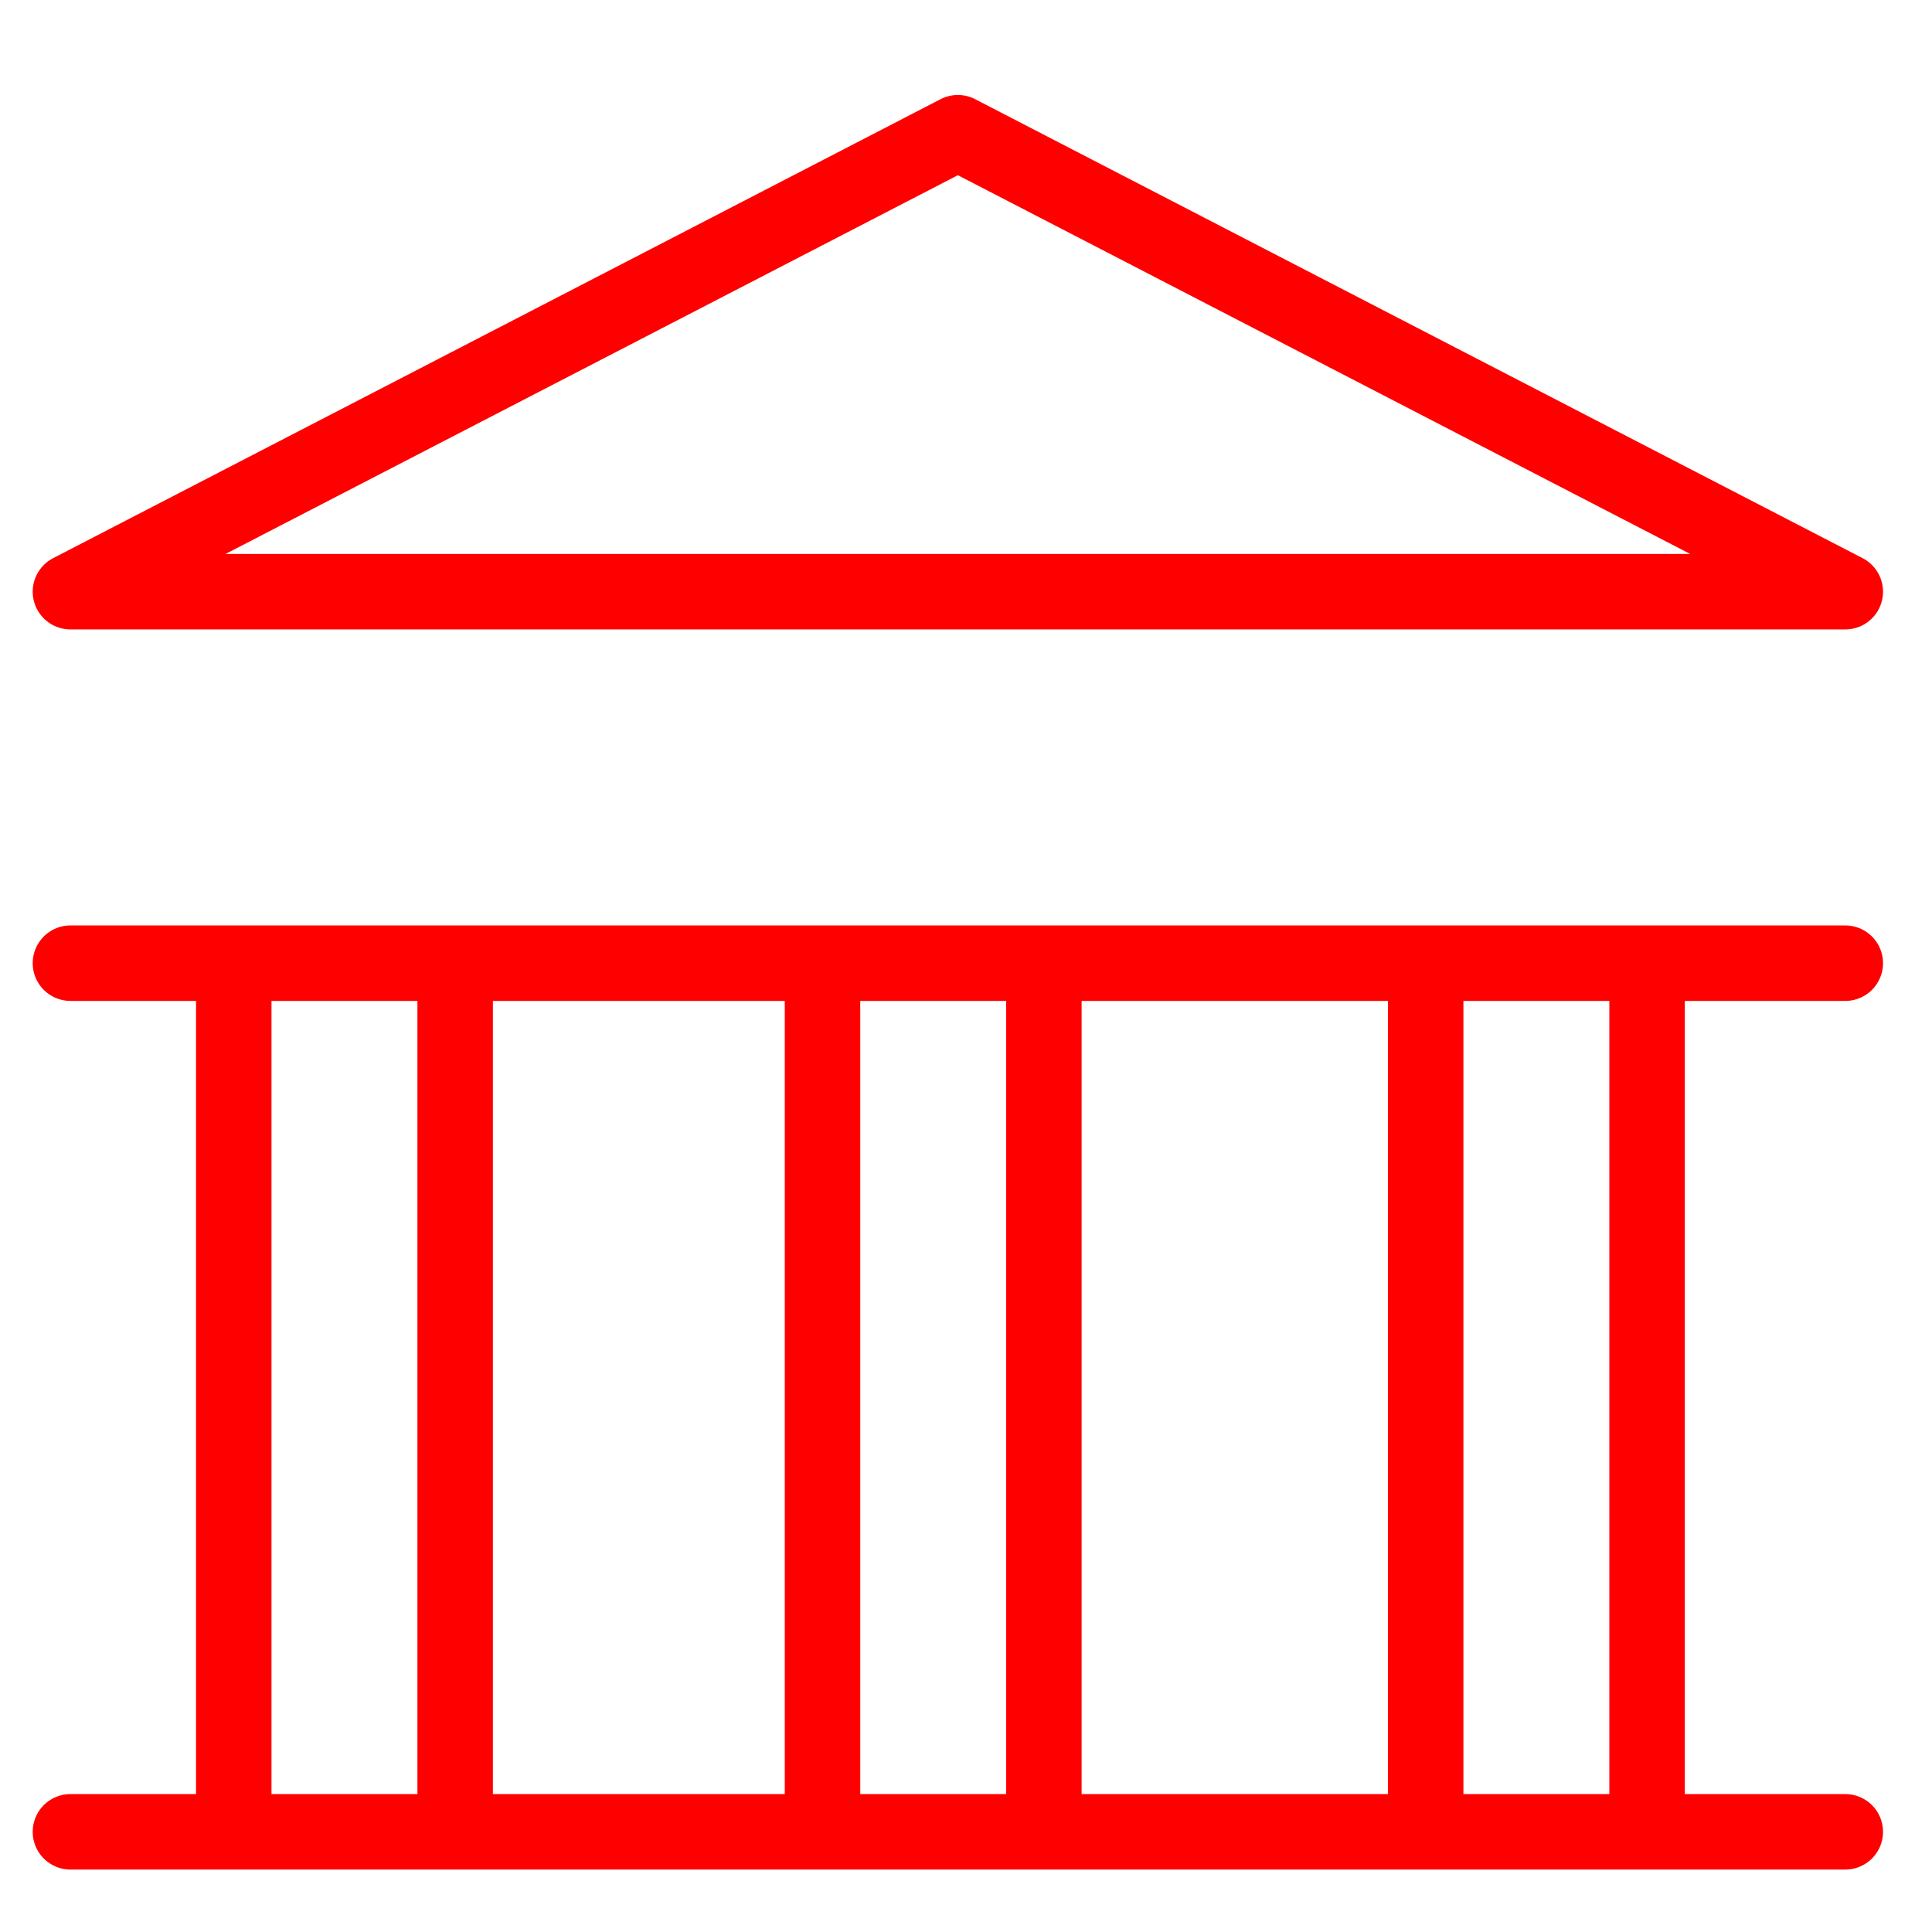
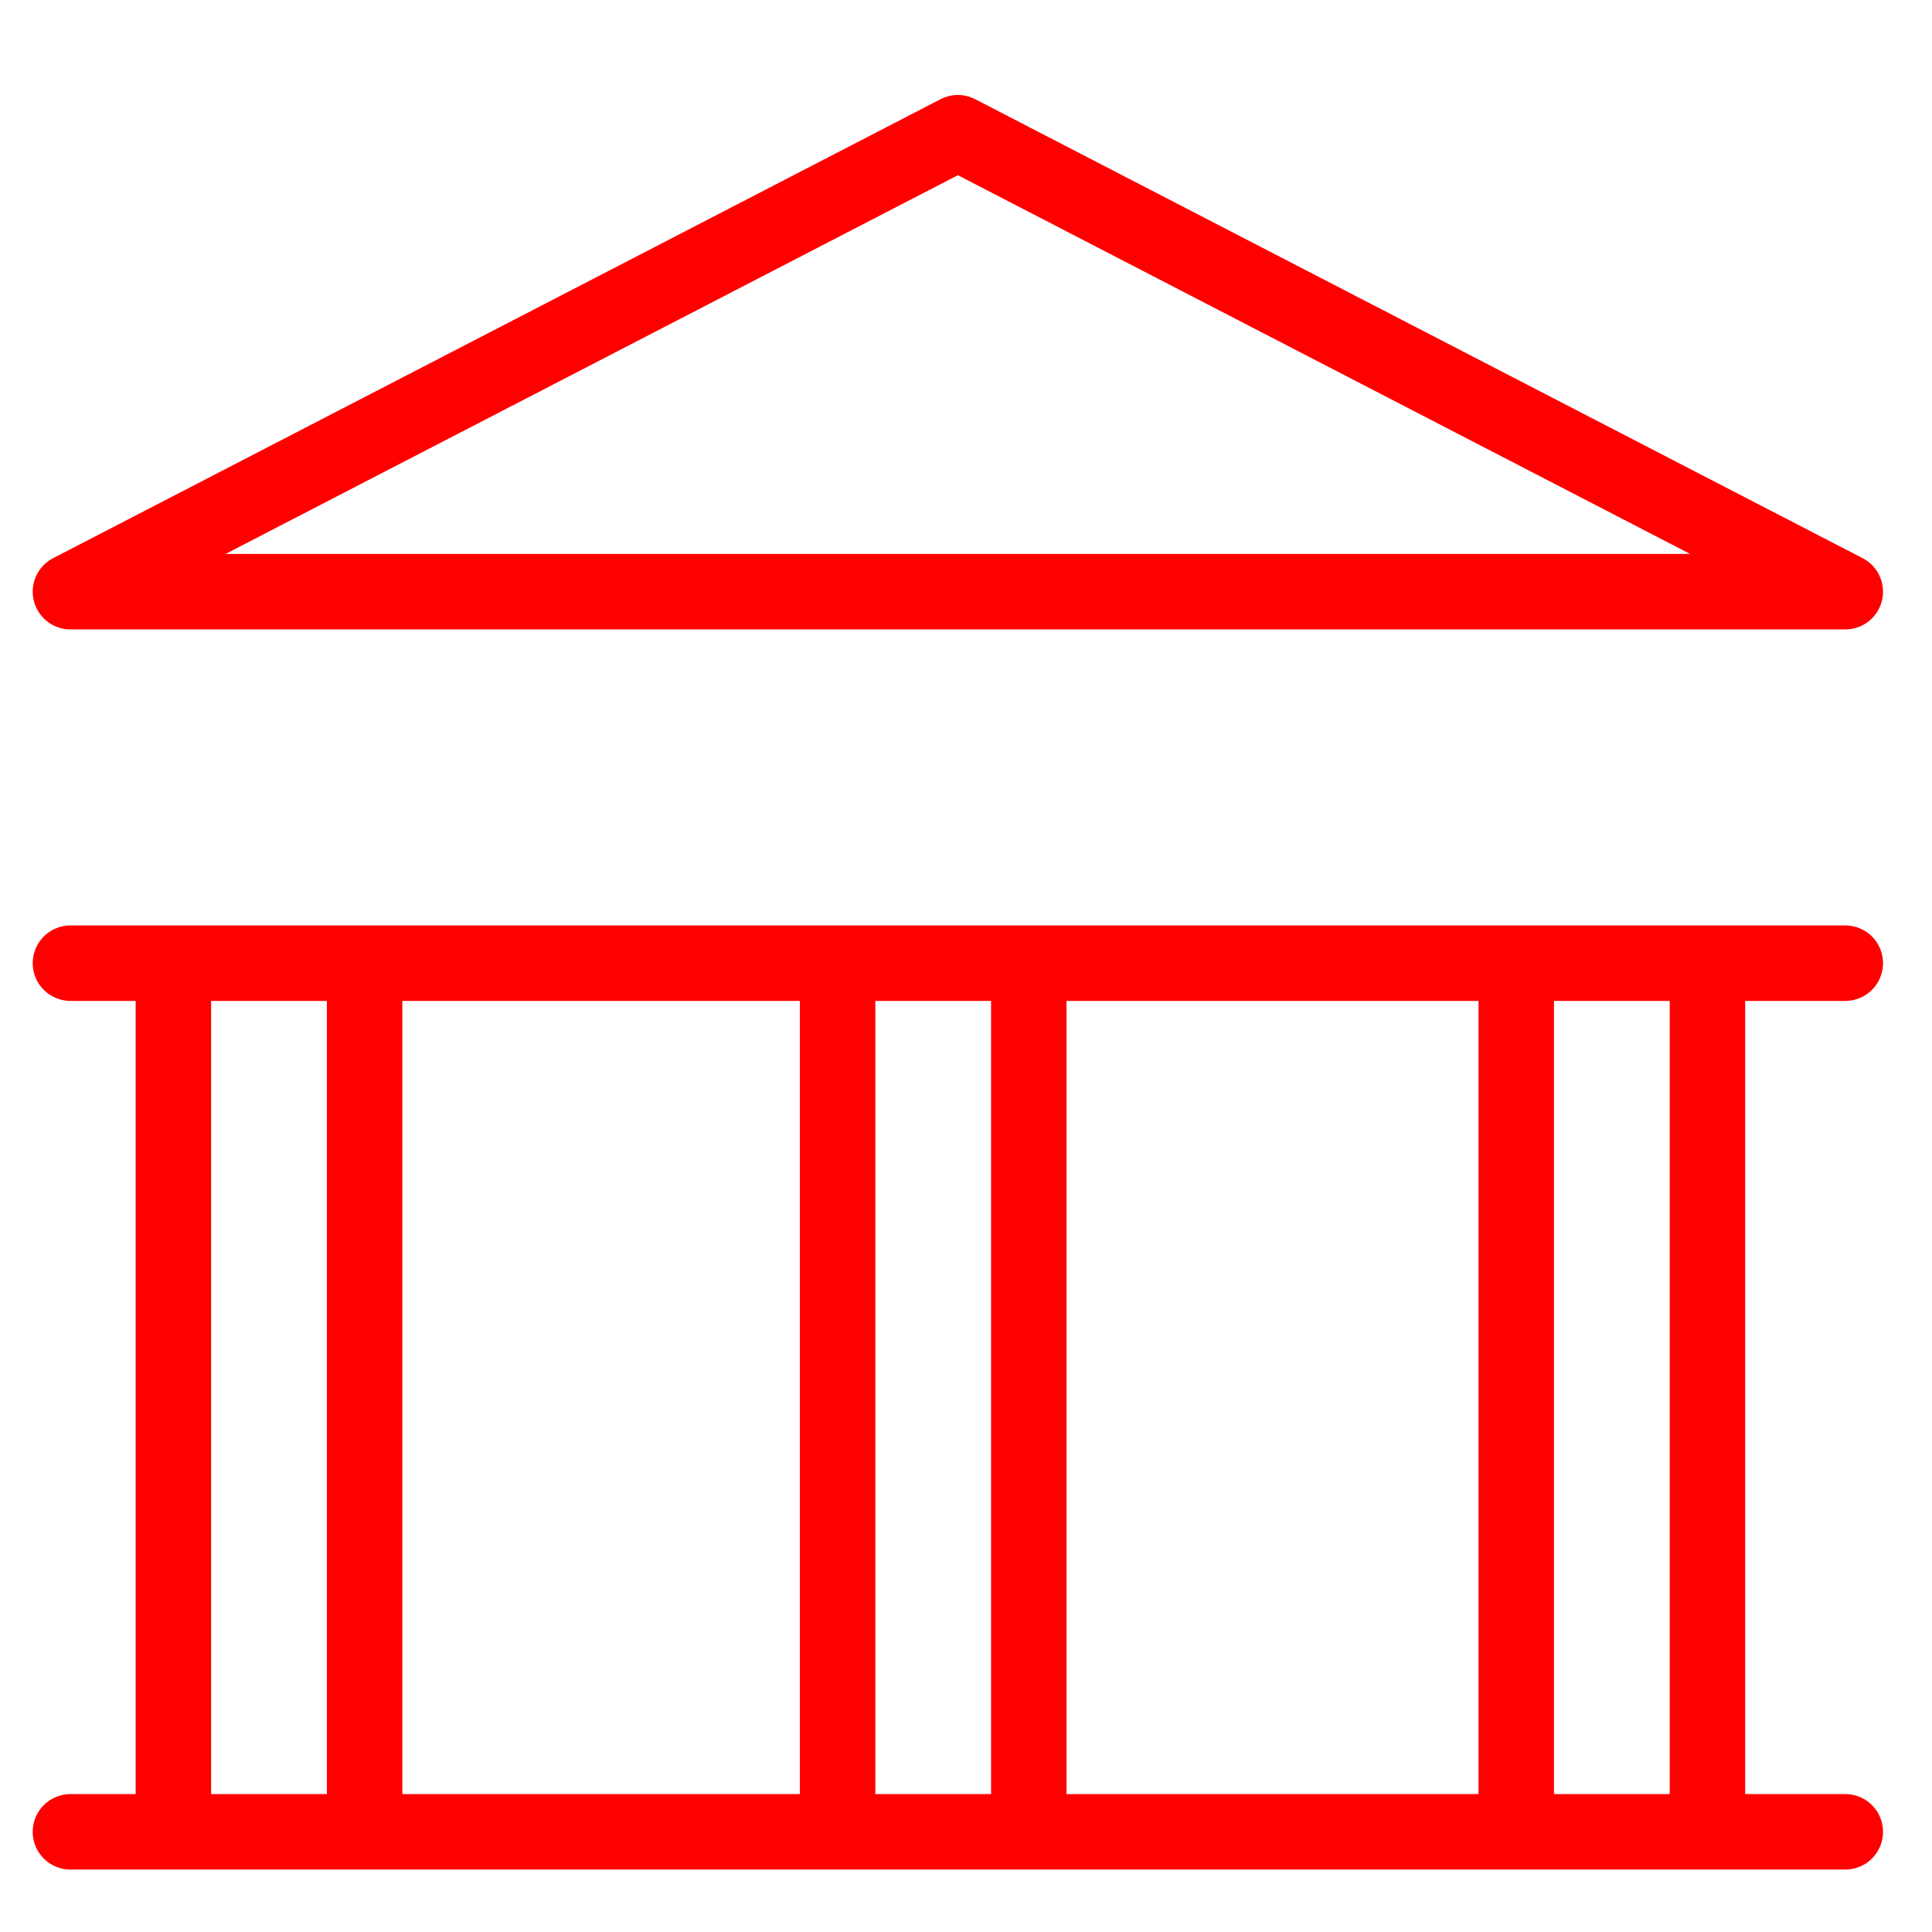
<svg xmlns="http://www.w3.org/2000/svg" version="1.1" id="Calque_1" x="0px" y="0px" width="128px" height="128px" viewBox="0 0 128 128" enable-background="new 0 0 128 128" xml:space="preserve">
  <polygon fill="none" stroke="#FF0000" stroke-width="5" stroke-linecap="round" stroke-linejoin="round" stroke-miterlimit="10" points="  4.667,39.201 122.255,39.201 63.461,8.793 " />
  <line fill="none" stroke="#FF0000" stroke-width="5" stroke-linecap="round" stroke-linejoin="round" stroke-miterlimit="10" x1="4.667" y1="63.813" x2="122.255" y2="63.813" />
  <line fill="none" stroke="#FF0000" stroke-width="5" stroke-linecap="round" stroke-linejoin="round" stroke-miterlimit="10" x1="4.667" y1="121.363" x2="122.255" y2="121.363" />
  <g id="Calque_3">
-     <line fill="none" stroke="#FF0000" stroke-width="5" stroke-linecap="round" stroke-linejoin="round" stroke-miterlimit="10" x1="15.487" y1="65.953" x2="15.487" y2="121.17" />
-     <line fill="none" stroke="#FF0000" stroke-width="5" stroke-linecap="round" stroke-linejoin="round" stroke-miterlimit="10" x1="30.156" y1="65.953" x2="30.156" y2="121.17" />
-     <line fill="none" stroke="#FF0000" stroke-width="5" stroke-linecap="round" stroke-linejoin="round" stroke-miterlimit="10" x1="54.494" y1="65.953" x2="54.494" y2="121.17" />
-     <line fill="none" stroke="#FF0000" stroke-width="5" stroke-linecap="round" stroke-linejoin="round" stroke-miterlimit="10" x1="69.161" y1="65.953" x2="69.161" y2="121.17" />
-     <line fill="none" stroke="#FF0000" stroke-width="5" stroke-linecap="round" stroke-linejoin="round" stroke-miterlimit="10" x1="94.455" y1="65.953" x2="94.455" y2="121.17" />
-     <line fill="none" stroke="#FF0000" stroke-width="5" stroke-linecap="round" stroke-linejoin="round" stroke-miterlimit="10" x1="109.123" y1="65.953" x2="109.123" y2="121.17" />
+     <line fill="none" stroke="#FF0000" stroke-width="5" stroke-linecap="round" stroke-linejoin="round" stroke-miterlimit="10" x1="11.487" y1="65.953" x2="11.487" y2="121.17" />
+     <line fill="none" stroke="#FF0000" stroke-width="5" stroke-linecap="round" stroke-linejoin="round" stroke-miterlimit="10" x1="24.156" y1="65.953" x2="24.156" y2="121.17" />
+     <line fill="none" stroke="#FF0000" stroke-width="5" stroke-linecap="round" stroke-linejoin="round" stroke-miterlimit="10" x1="55.494" y1="65.953" x2="55.494" y2="121.17" />
+     <line fill="none" stroke="#FF0000" stroke-width="5" stroke-linecap="round" stroke-linejoin="round" stroke-miterlimit="10" x1="68.161" y1="65.953" x2="68.161" y2="121.17" />
+     <line fill="none" stroke="#FF0000" stroke-width="5" stroke-linecap="round" stroke-linejoin="round" stroke-miterlimit="10" x1="100.455" y1="65.953" x2="100.455" y2="121.17" />
+     <line fill="none" stroke="#FF0000" stroke-width="5" stroke-linecap="round" stroke-linejoin="round" stroke-miterlimit="10" x1="113.123" y1="65.953" x2="113.123" y2="121.17" />
  </g>
</svg>
